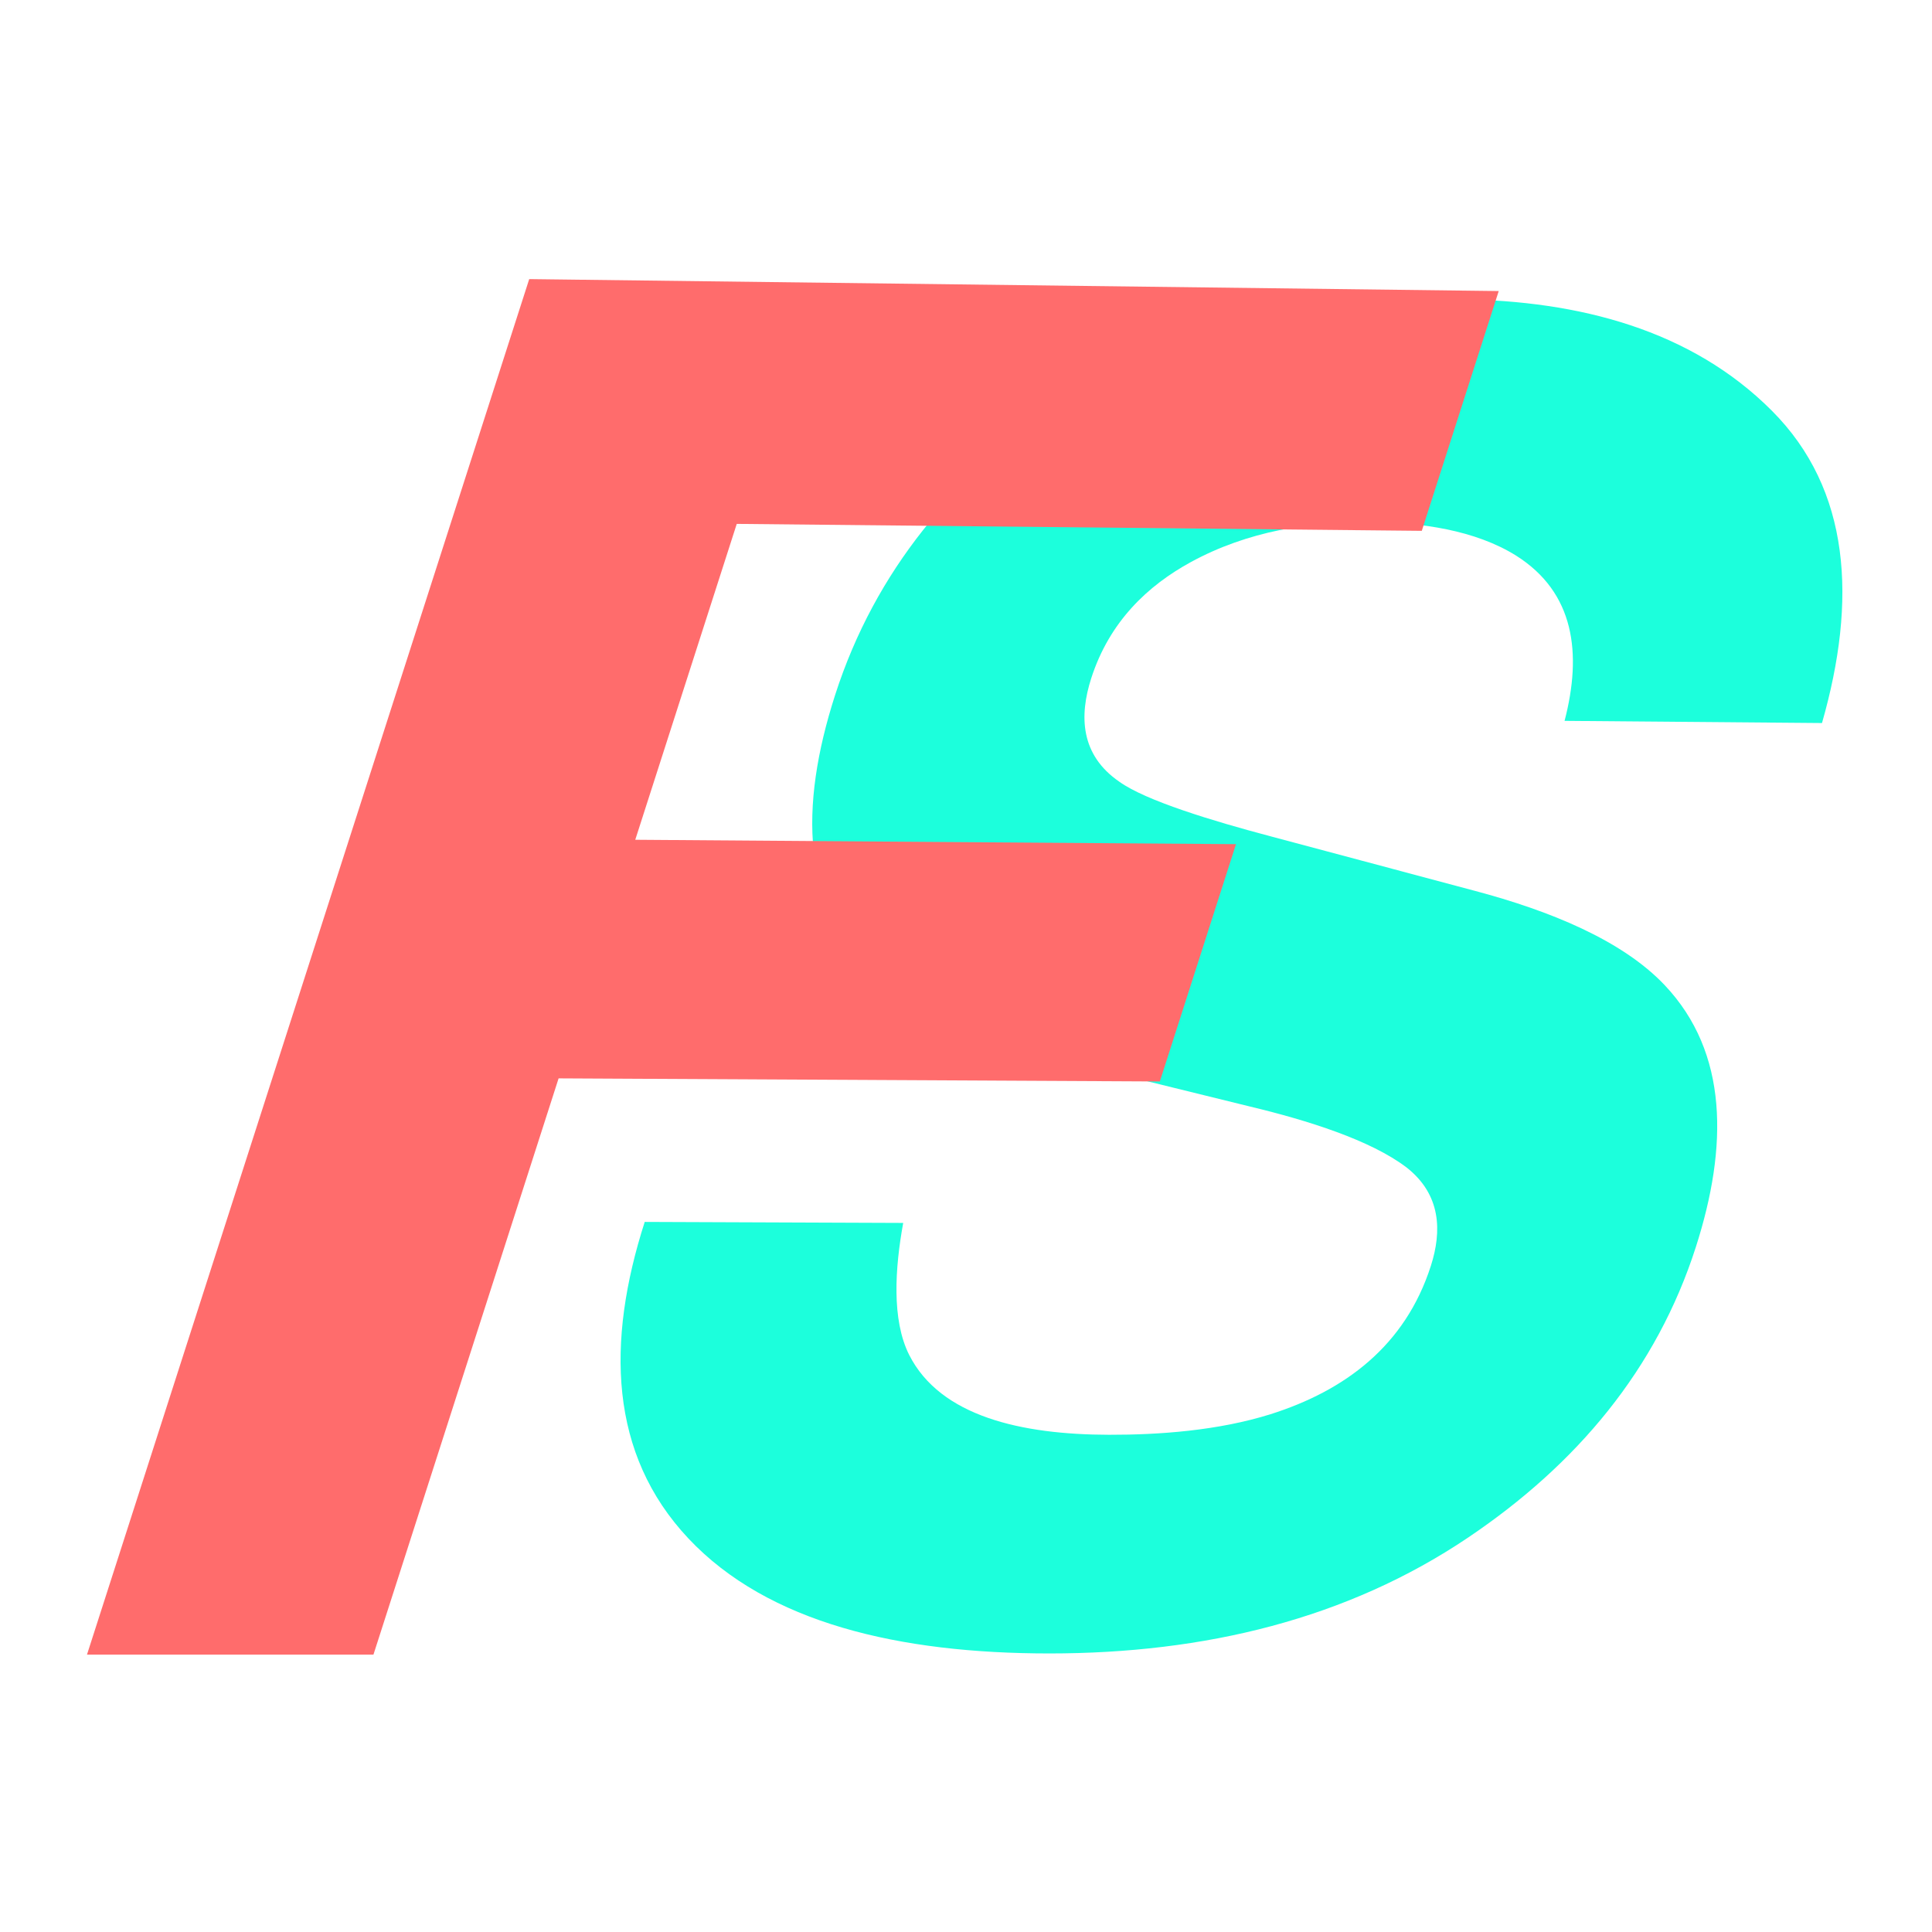
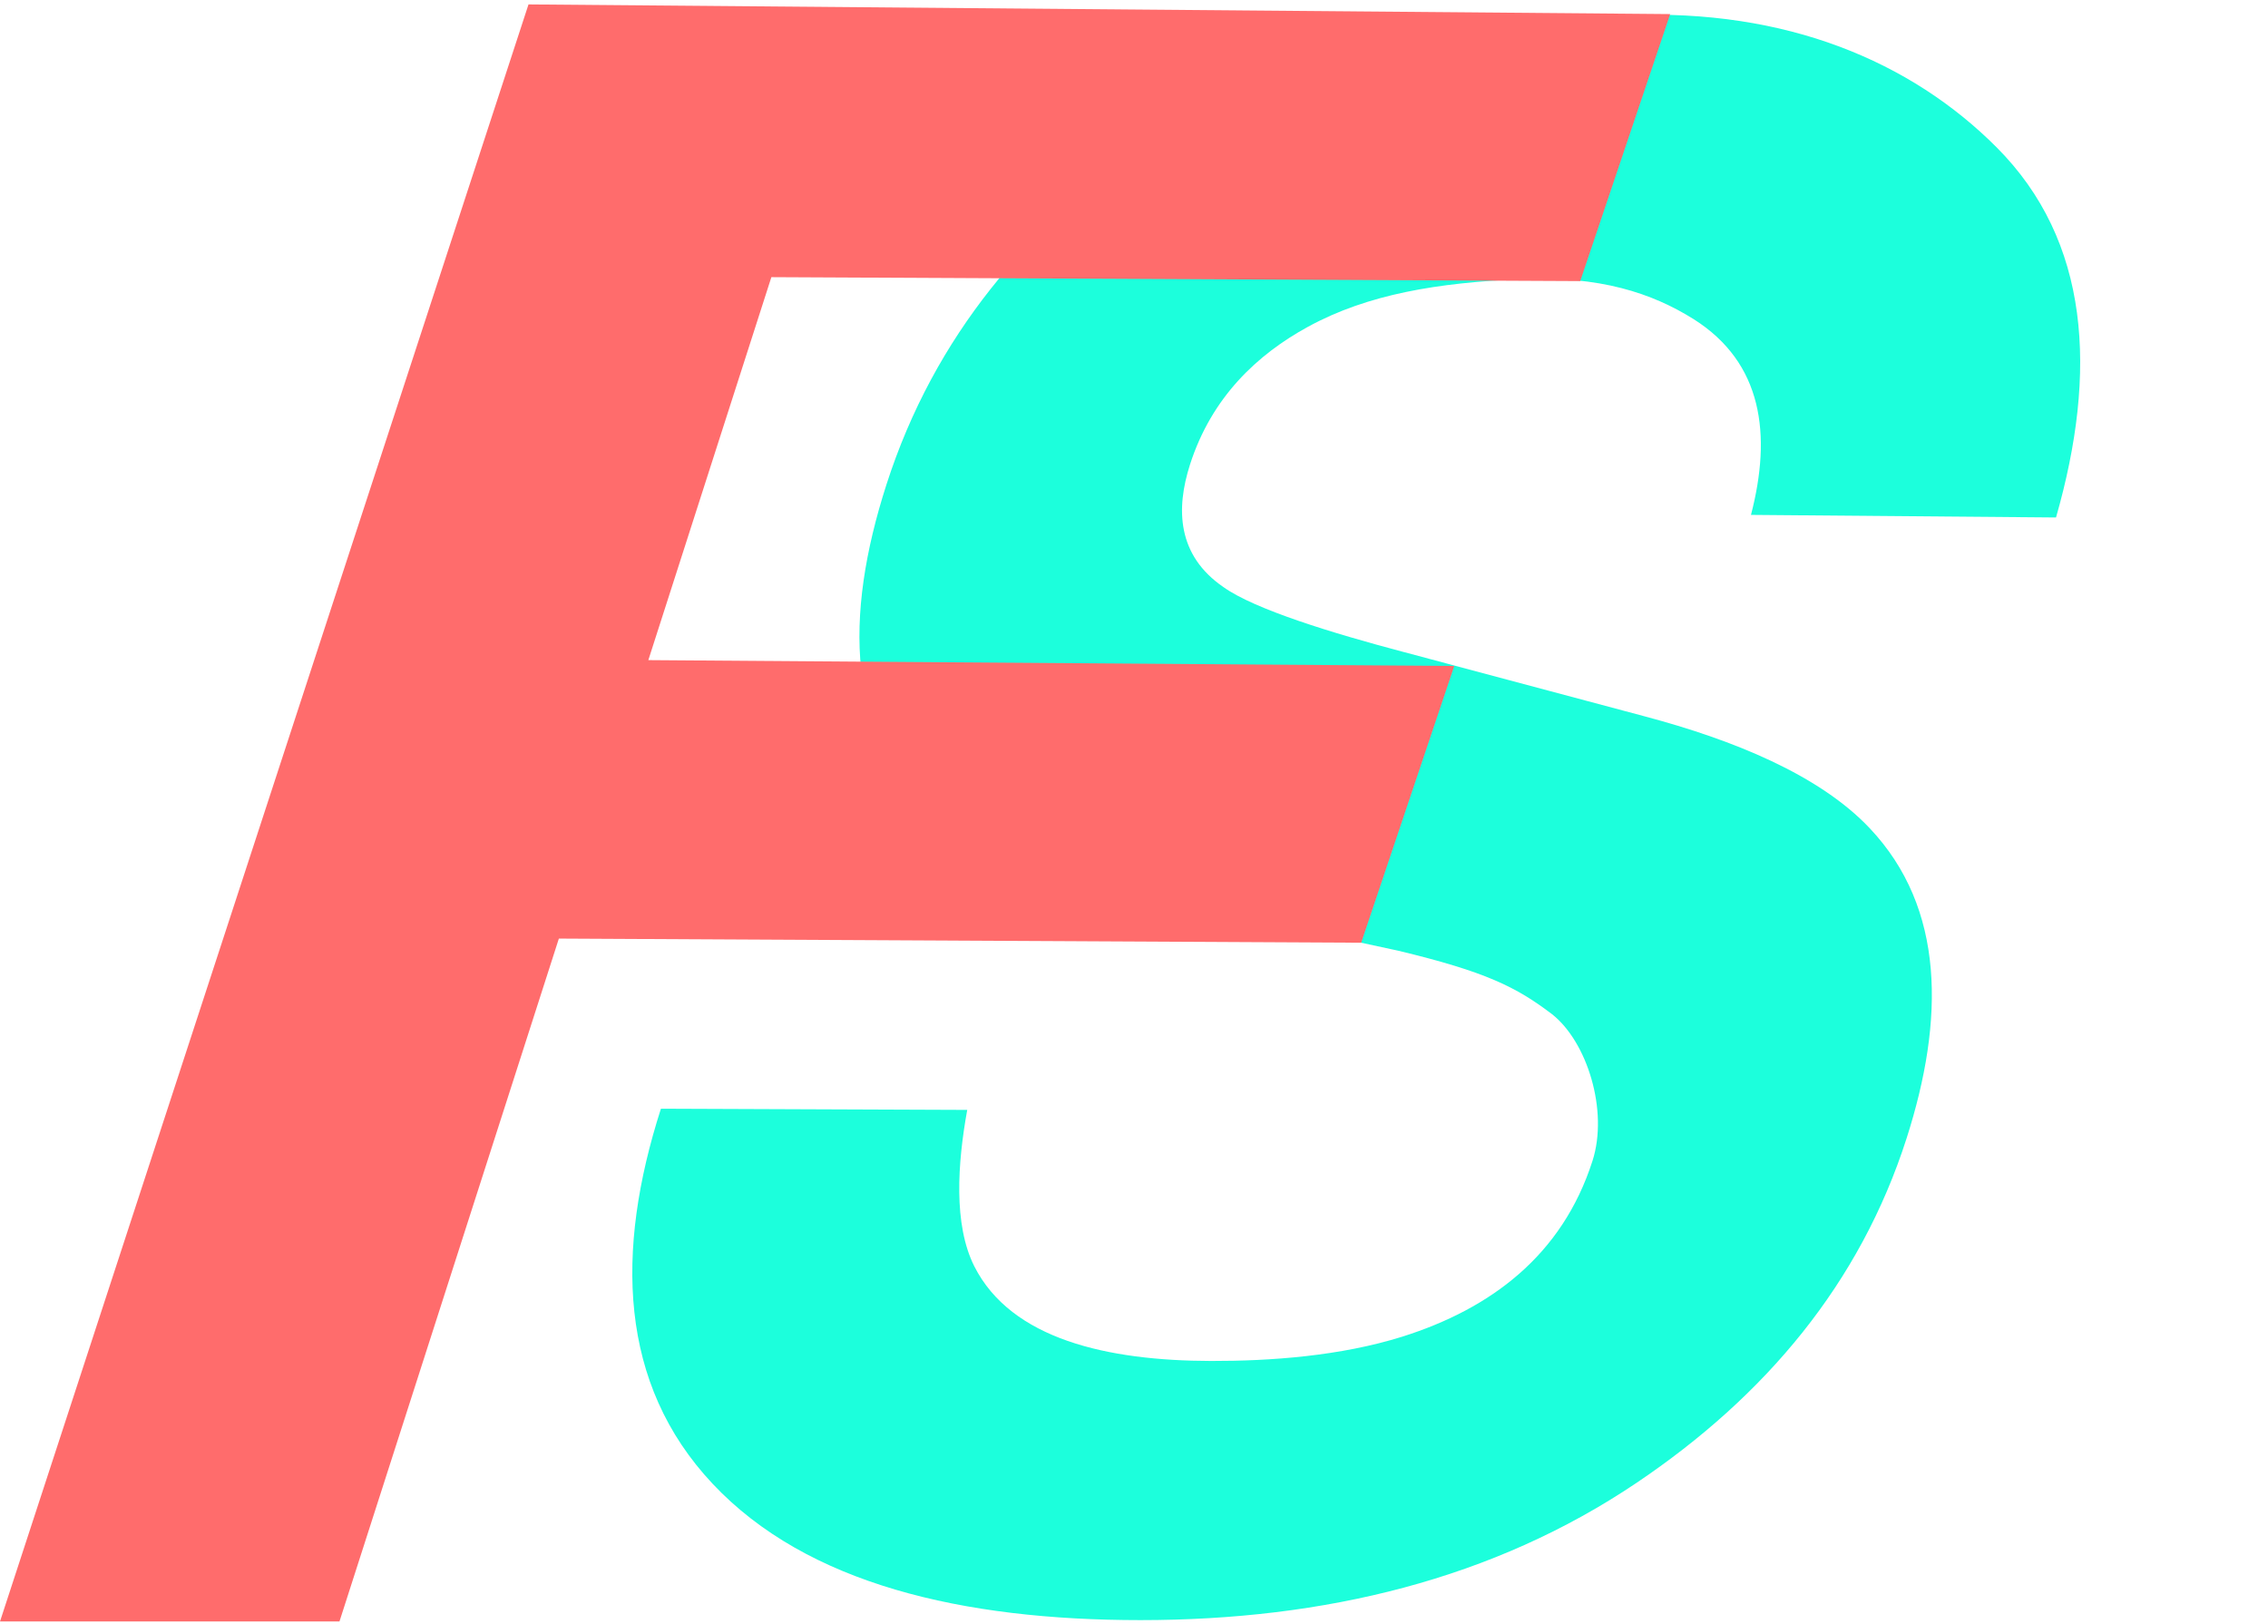
- <svg xmlns="http://www.w3.org/2000/svg" viewBox="-24 -77 533 533" version="1.1" style="fill-rule:evenodd;clip-rule:evenodd;stroke-linejoin:round;stroke-miterlimit:2;">
-   <g transform="matrix(1,0,0,1,-213.2495,-1761.513)">
+ <svg xmlns="http://www.w3.org/2000/svg" width="100%" height="100%" viewBox="0 0 528 378" version="1.1" xml:space="preserve" style="fill-rule:evenodd;clip-rule:evenodd;stroke-linejoin:round;stroke-miterlimit:2;">
+   <g transform="matrix(1,0,0,1,-213.2495,-1763.522)">
    <g>
-       <g transform="matrix(0.680088,0,0,0.770952,-366.744,922.6623)">
-         <g transform="matrix(0.945166,0,0,0.939812,240.8584,-459.5693)">
-           <path d="M1086.106,2086.788C1107.63,2086.826 1132.928,2085.221 1155.436,2078.955C1187.224,2070.024 1213.196,2053.023 1224.238,2022.471C1228.99,2009.322 1228.693,1995.353 1213.789,1984.994C1198.371,1974.609 1171.51,1967.104 1146.706,1961.828C1128.58,1957.87 1110.454,1953.913 1092.328,1949.955C1048.994,1940.413 1006.421,1927.81 986.236,1911.807C953.499,1886.263 953.26,1847.345 968.494,1805.267C985.951,1757.048 1020.49,1722.026 1062.359,1696.269C1112.719,1665.289 1173.014,1653.742 1236.822,1654.435C1287.879,1654.99 1335.938,1666.073 1370.567,1696.847C1404.429,1726.94 1407.207,1768.983 1392.104,1815.785C1355.277,1815.509 1318.45,1815.233 1281.624,1814.957C1289.171,1789.229 1285.906,1766.107 1260.855,1752.061C1243.235,1742.284 1219.862,1739.4 1198.271,1739.205C1172.53,1738.971 1145.554,1742.719 1121.238,1754.494C1102.828,1763.409 1086.296,1777.114 1078.457,1798.778C1073.307,1813.01 1073.741,1827.932 1090.589,1838.166C1101.91,1845.352 1130.351,1853.021 1155.36,1858.896C1184.647,1865.832 1213.935,1872.769 1243.222,1879.706C1275.145,1887.24 1306.332,1898.434 1324.629,1915.625C1352.008,1941.332 1351.746,1977.157 1337.995,2015.225C1321.15,2061.862 1286.885,2098.04 1240.227,2125.921C1188.357,2156.918 1127.19,2170.052 1060.508,2170.051C996.165,2170.05 939.768,2158.506 905.59,2126.273C871.479,2094.105 870.294,2051.423 886.834,2005.741C923.814,2005.869 960.793,2005.996 997.773,2006.123C994.274,2023.223 992.724,2042.941 1000.334,2056.374C1013.739,2079.845 1048.55,2086.722 1086.106,2086.788Z" style="fill:rgb(28,255,220);fill-rule:nonzero;" />
+       <g>
+         <g transform="matrix(0.680088,0,0,0.770952,-366.744,922.6623)">
+           <g transform="matrix(0.945166,0,0,0.939812,240.8584,-459.5693)">
+             <path d="M1086.106,2086.788C1107.63,2086.826 1132.928,2085.221 1155.436,2078.955C1187.224,2070.024 1213.196,2053.023 1224.238,2022.471C1230.057,2006.37 1222.298,1984.222 1209.538,1975.349C1196.621,1966.645 1185.565,1961.726 1153.837,1954.972C1135.548,1951.471 1117.26,1947.97 1098.971,1944.469C1045.864,1932.767 1003.462,1925.464 986.236,1911.807C953.499,1886.263 953.26,1847.345 968.494,1805.267C985.951,1757.048 1020.49,1722.026 1062.359,1696.269C1109.003,1667.575 1166.124,1657.056 1236.822,1654.435C1294.466,1652.298 1339.561,1669.292 1370.567,1696.847C1404.429,1726.94 1407.207,1768.983 1392.104,1815.785C1355.277,1815.509 1318.45,1815.233 1281.624,1814.957C1289.171,1789.229 1285.906,1766.107 1260.855,1752.061C1245.803,1743.709 1226.95,1738.089 1198.271,1739.205C1168.294,1740.37 1142.95,1743.98 1121.238,1754.494C1102.828,1763.409 1086.296,1777.114 1078.457,1798.778C1073.307,1813.01 1073.741,1827.932 1090.589,1838.166C1101.91,1845.352 1130.351,1853.021 1155.36,1858.896C1184.647,1865.832 1213.935,1872.769 1243.222,1879.706C1275.145,1887.24 1306.332,1898.434 1324.629,1915.625C1352.008,1941.332 1351.746,1977.157 1337.995,2015.225C1321.15,2061.862 1286.885,2098.04 1240.227,2125.921C1188.357,2156.918 1127.19,2170.052 1060.508,2170.051C996.165,2170.05 939.768,2158.506 905.59,2126.273C871.479,2094.105 870.294,2051.423 886.834,2005.741C923.814,2005.869 960.793,2005.996 997.773,2006.123C994.274,2023.223 992.724,2042.941 1000.334,2056.374C1013.739,2079.845 1048.55,2086.722 1086.106,2086.788Z" style="fill:rgb(28,255,220);fill-rule:nonzero;" />
+           </g>
+           <path d="M1393.765,1175.555C1301.467,1175.158 1209.17,1174.762 1116.872,1174.365C1102.833,1212.91 1088.793,1251.456 1074.754,1290.001C1166.714,1290.591 1258.673,1291.181 1350.633,1291.77C1340.014,1319.625 1329.396,1347.479 1318.777,1375.333C1227.228,1374.916 1135.679,1374.499 1044.129,1374.082C1019.095,1442.815 994.061,1511.547 969.027,1580.28L852.821,1580.28C913.126,1417.524 973.432,1254.768 1033.737,1092.012C1164.009,1092.985 1294.28,1093.957 1424.552,1094.929C1414.29,1121.804 1404.027,1148.68 1393.765,1175.555Z" style="fill:rgb(255,108,108);" />
        </g>
-         <path d="M1394.286,1178.152C1301.657,1177.323 1209.027,1176.494 1116.398,1175.665C1102.675,1213.344 1088.951,1251.022 1075.228,1288.7C1156.459,1289.224 1237.69,1289.747 1318.921,1290.271C1308.624,1318.578 1298.327,1346.886 1288.031,1375.193C1206.73,1374.823 1125.43,1374.453 1044.129,1374.082C1019.095,1442.815 994.061,1511.547 969.027,1580.28L852.821,1580.28C912.617,1416.21 972.413,1252.141 1032.21,1088.071C1163.304,1089.496 1294.398,1090.921 1425.492,1092.345C1415.09,1120.948 1404.688,1149.55 1394.286,1178.152Z" style="fill:rgb(255,108,108);fill-rule:nonzero;" />
      </g>
    </g>
  </g>
</svg>
